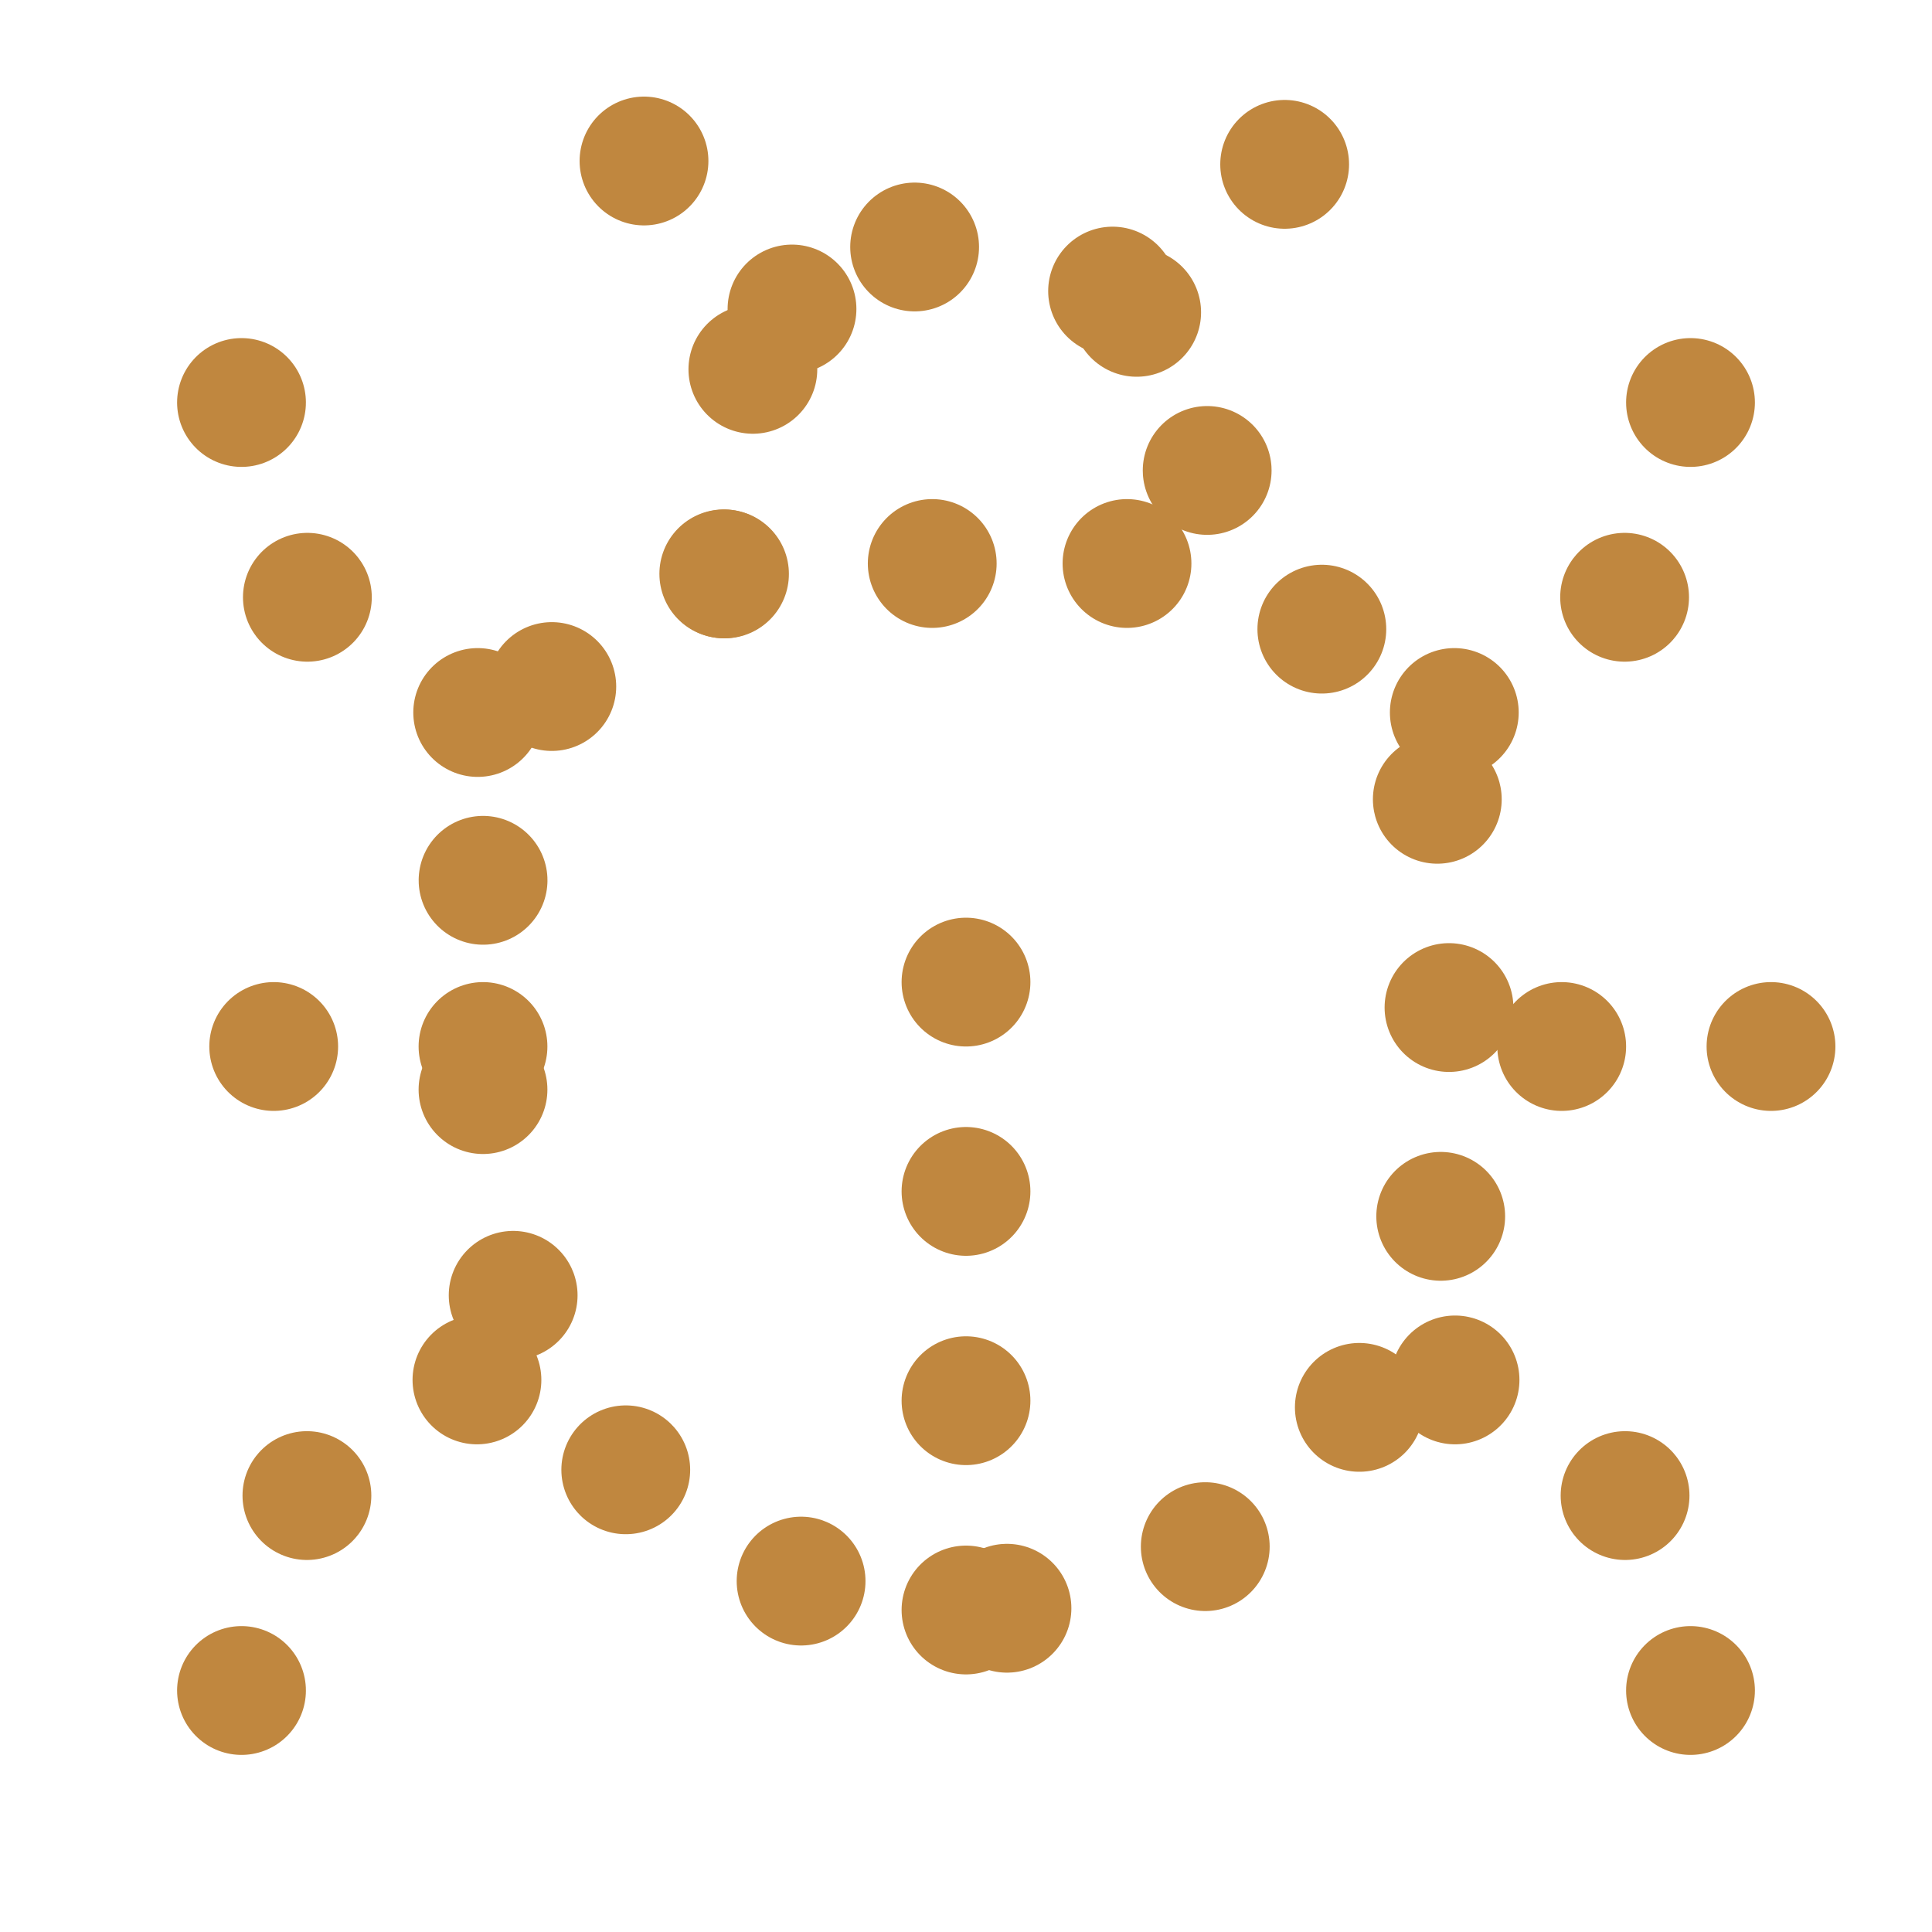
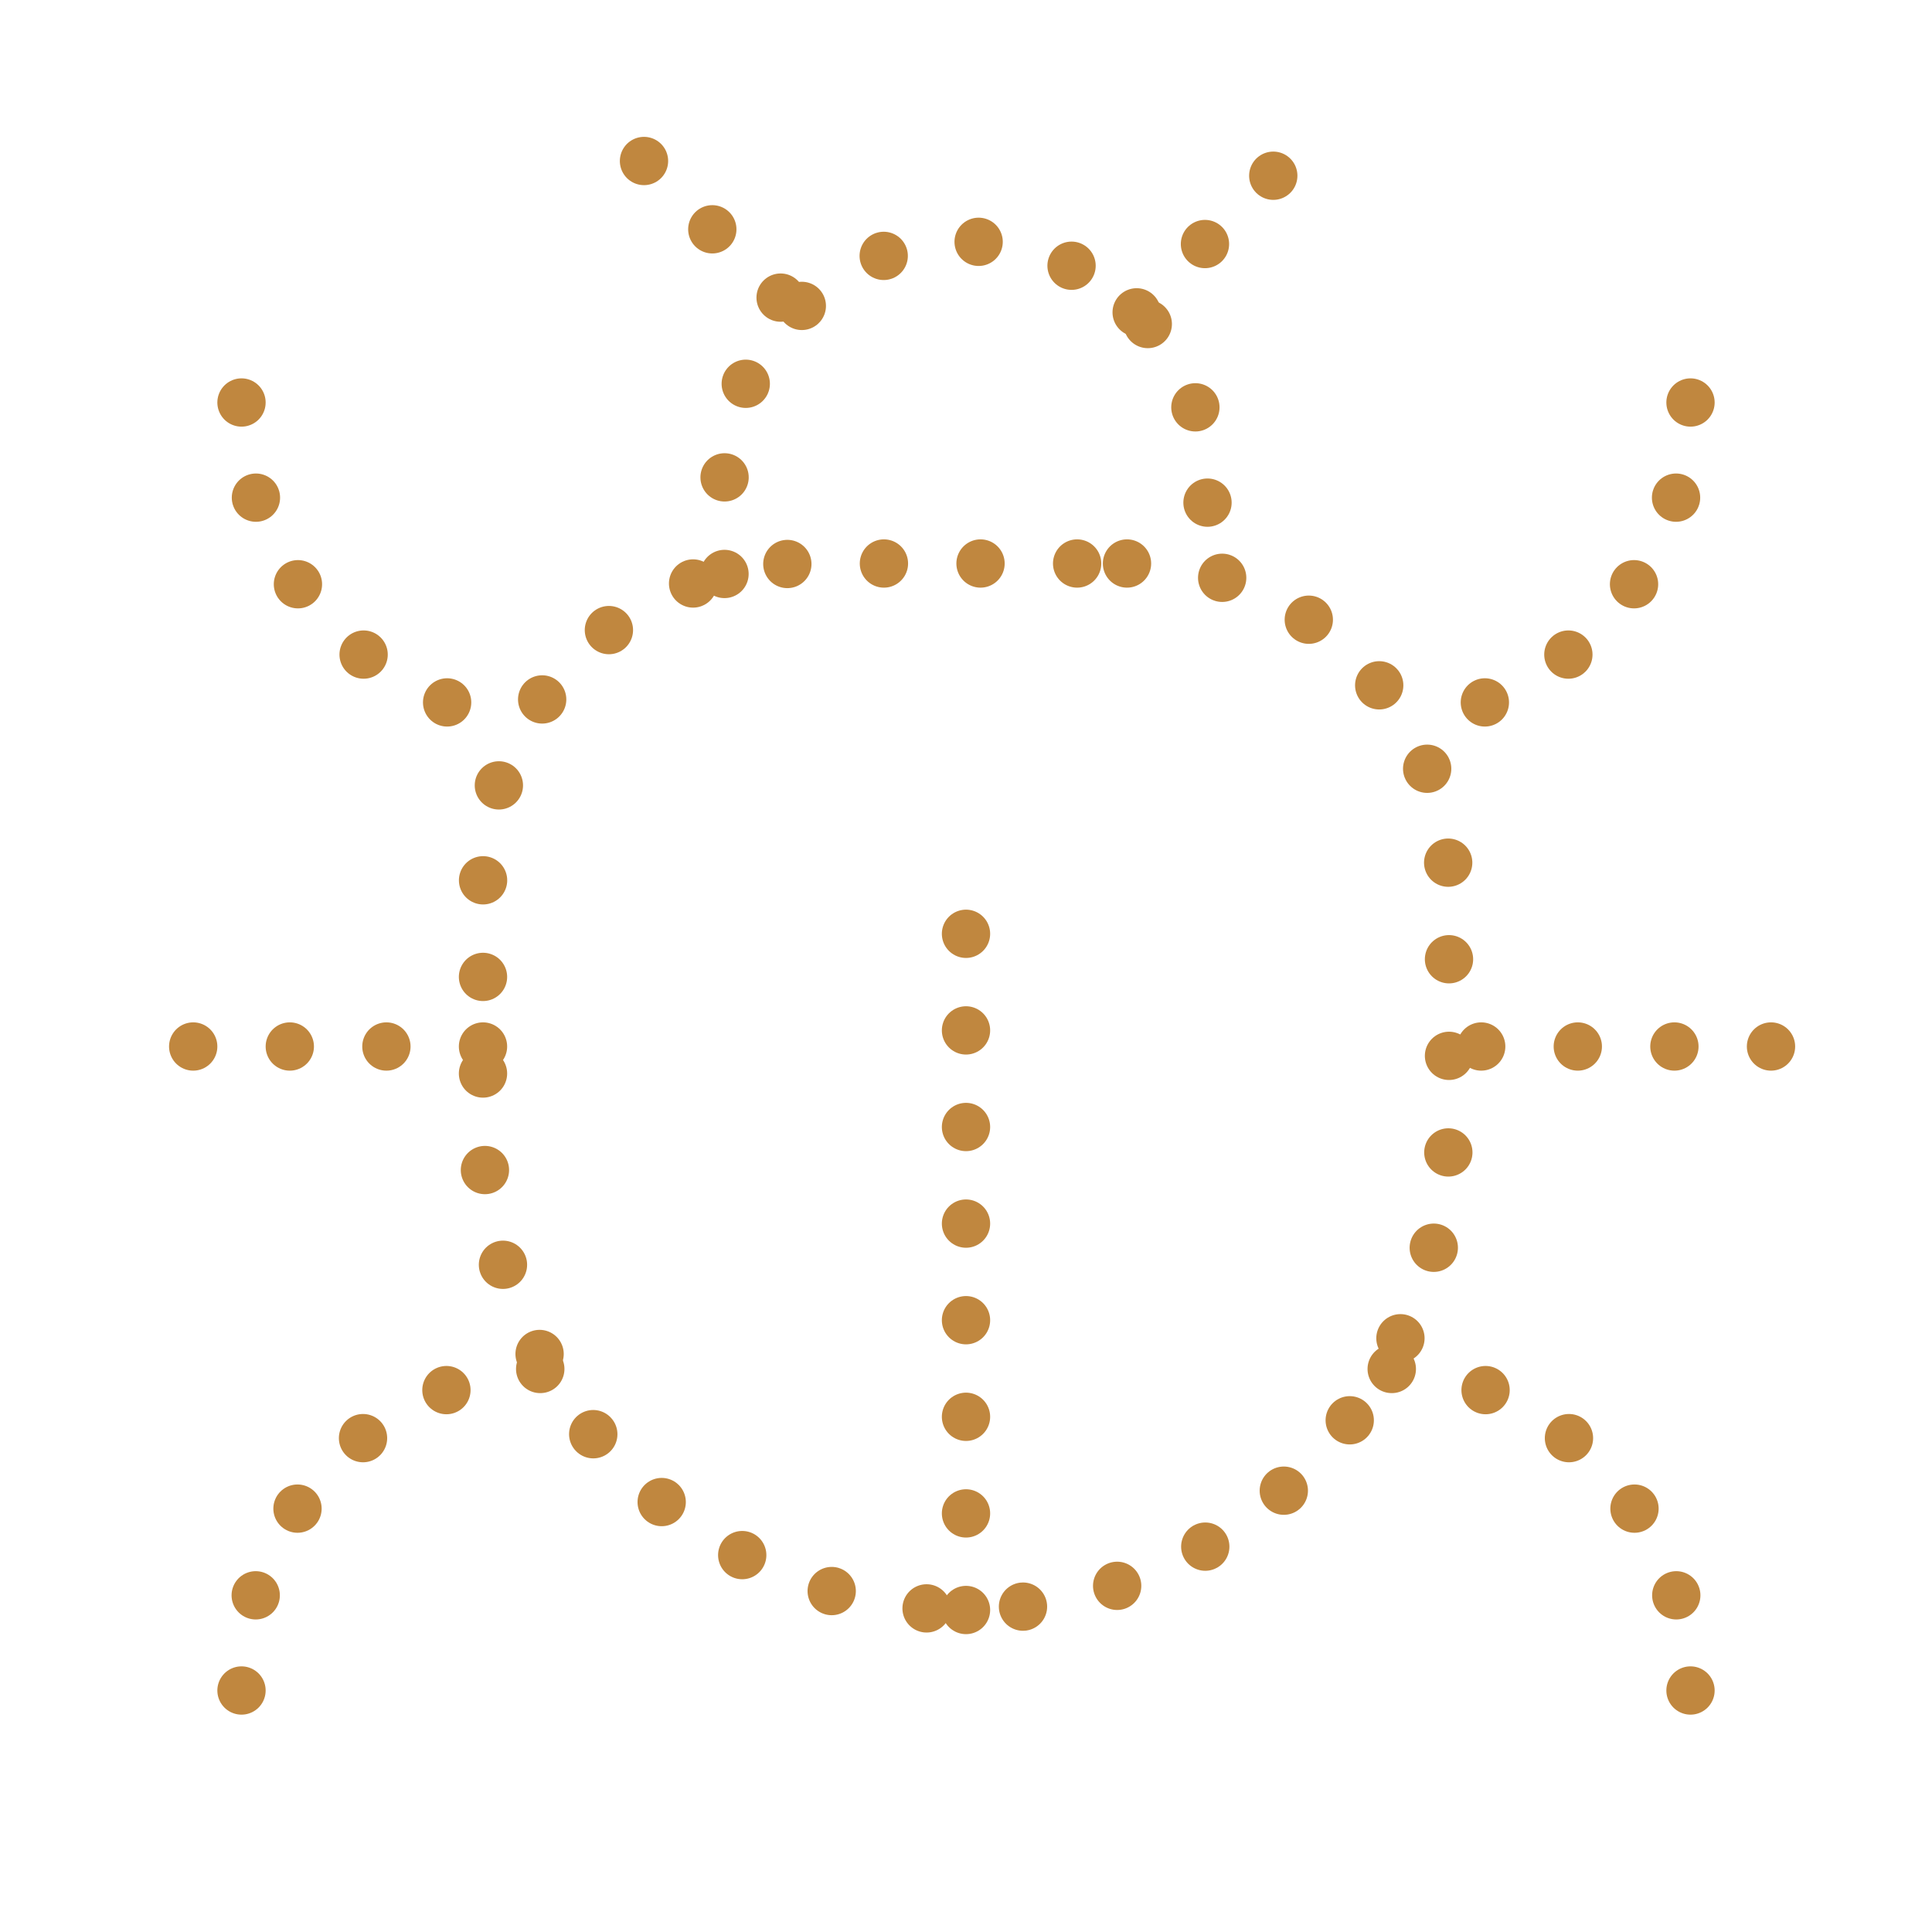
- <svg xmlns="http://www.w3.org/2000/svg" viewBox="0 0 24 24" fill="none" stroke="#c0873f" stroke-width="1.6" stroke-dasharray="0 2.6" stroke-linecap="round" stroke-linejoin="round">
+ <svg xmlns="http://www.w3.org/2000/svg" viewBox="0 0 24 24" fill="none" stroke="#c0873f" stroke-width="0.6" stroke-dasharray="0 1.2" stroke-linecap="round" stroke-linejoin="round">
  <path d="M12 20v-9" />
  <path d="M14 7a4 4 0 0 1 4 4v3a6 6 0 0 1-12 0v-3a4 4 0 0 1 4-4z" />
  <path d="M14.12 3.88 16 2" />
  <path d="M21 21a4 4 0 0 0-3.81-4" />
  <path d="M21 5a4 4 0 0 1-3.55 3.97" />
  <path d="M22 13h-4" />
  <path d="M3 21a4 4 0 0 1 3.81-4" />
  <path d="M3 5a4 4 0 0 0 3.55 3.97" />
  <path d="M6 13H2" />
  <path d="m8 2 1.88 1.88" />
  <path d="M9 7.13V6a3 3 0 1 1 6 0v1.13" />
</svg>
